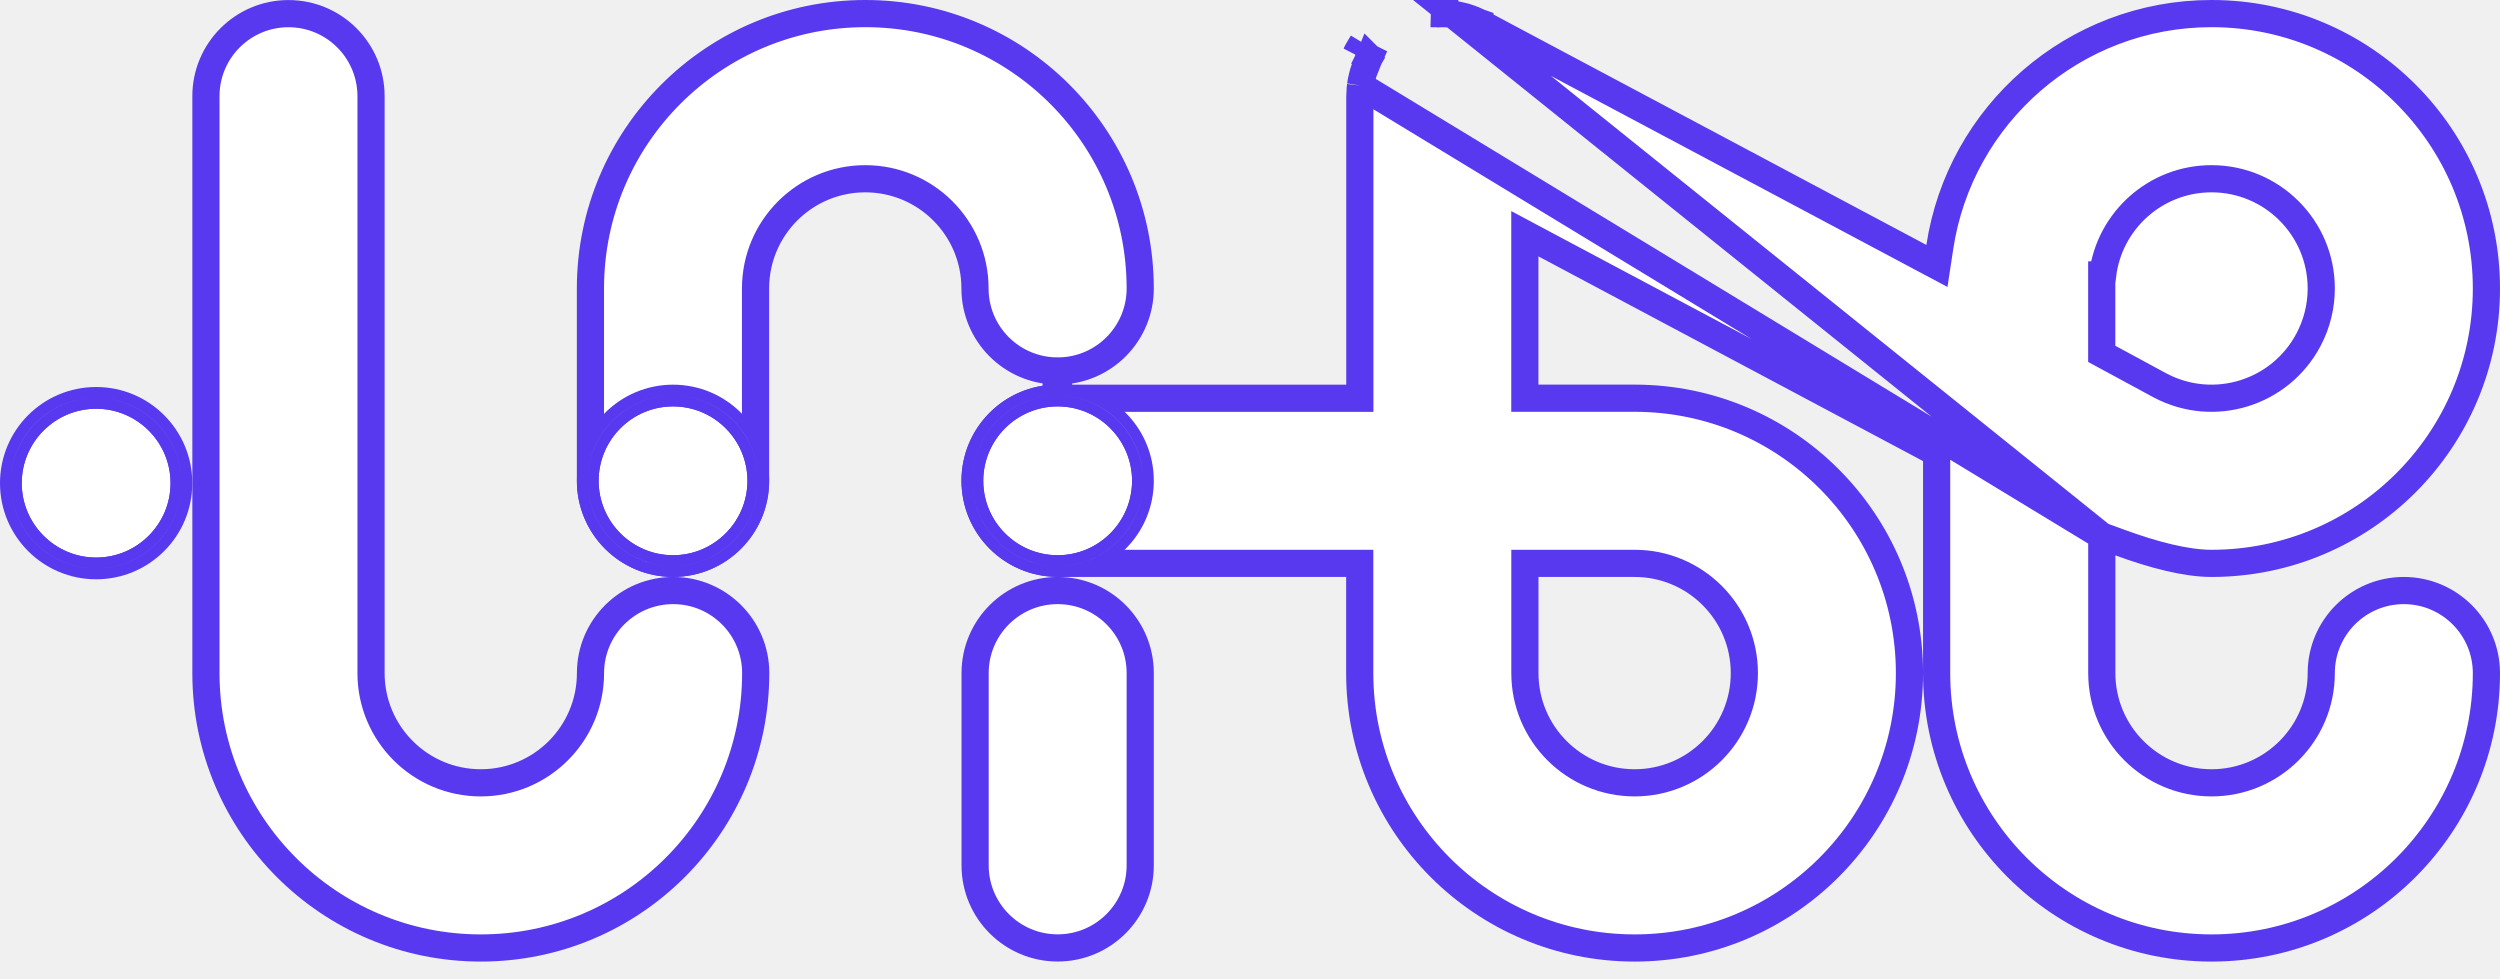
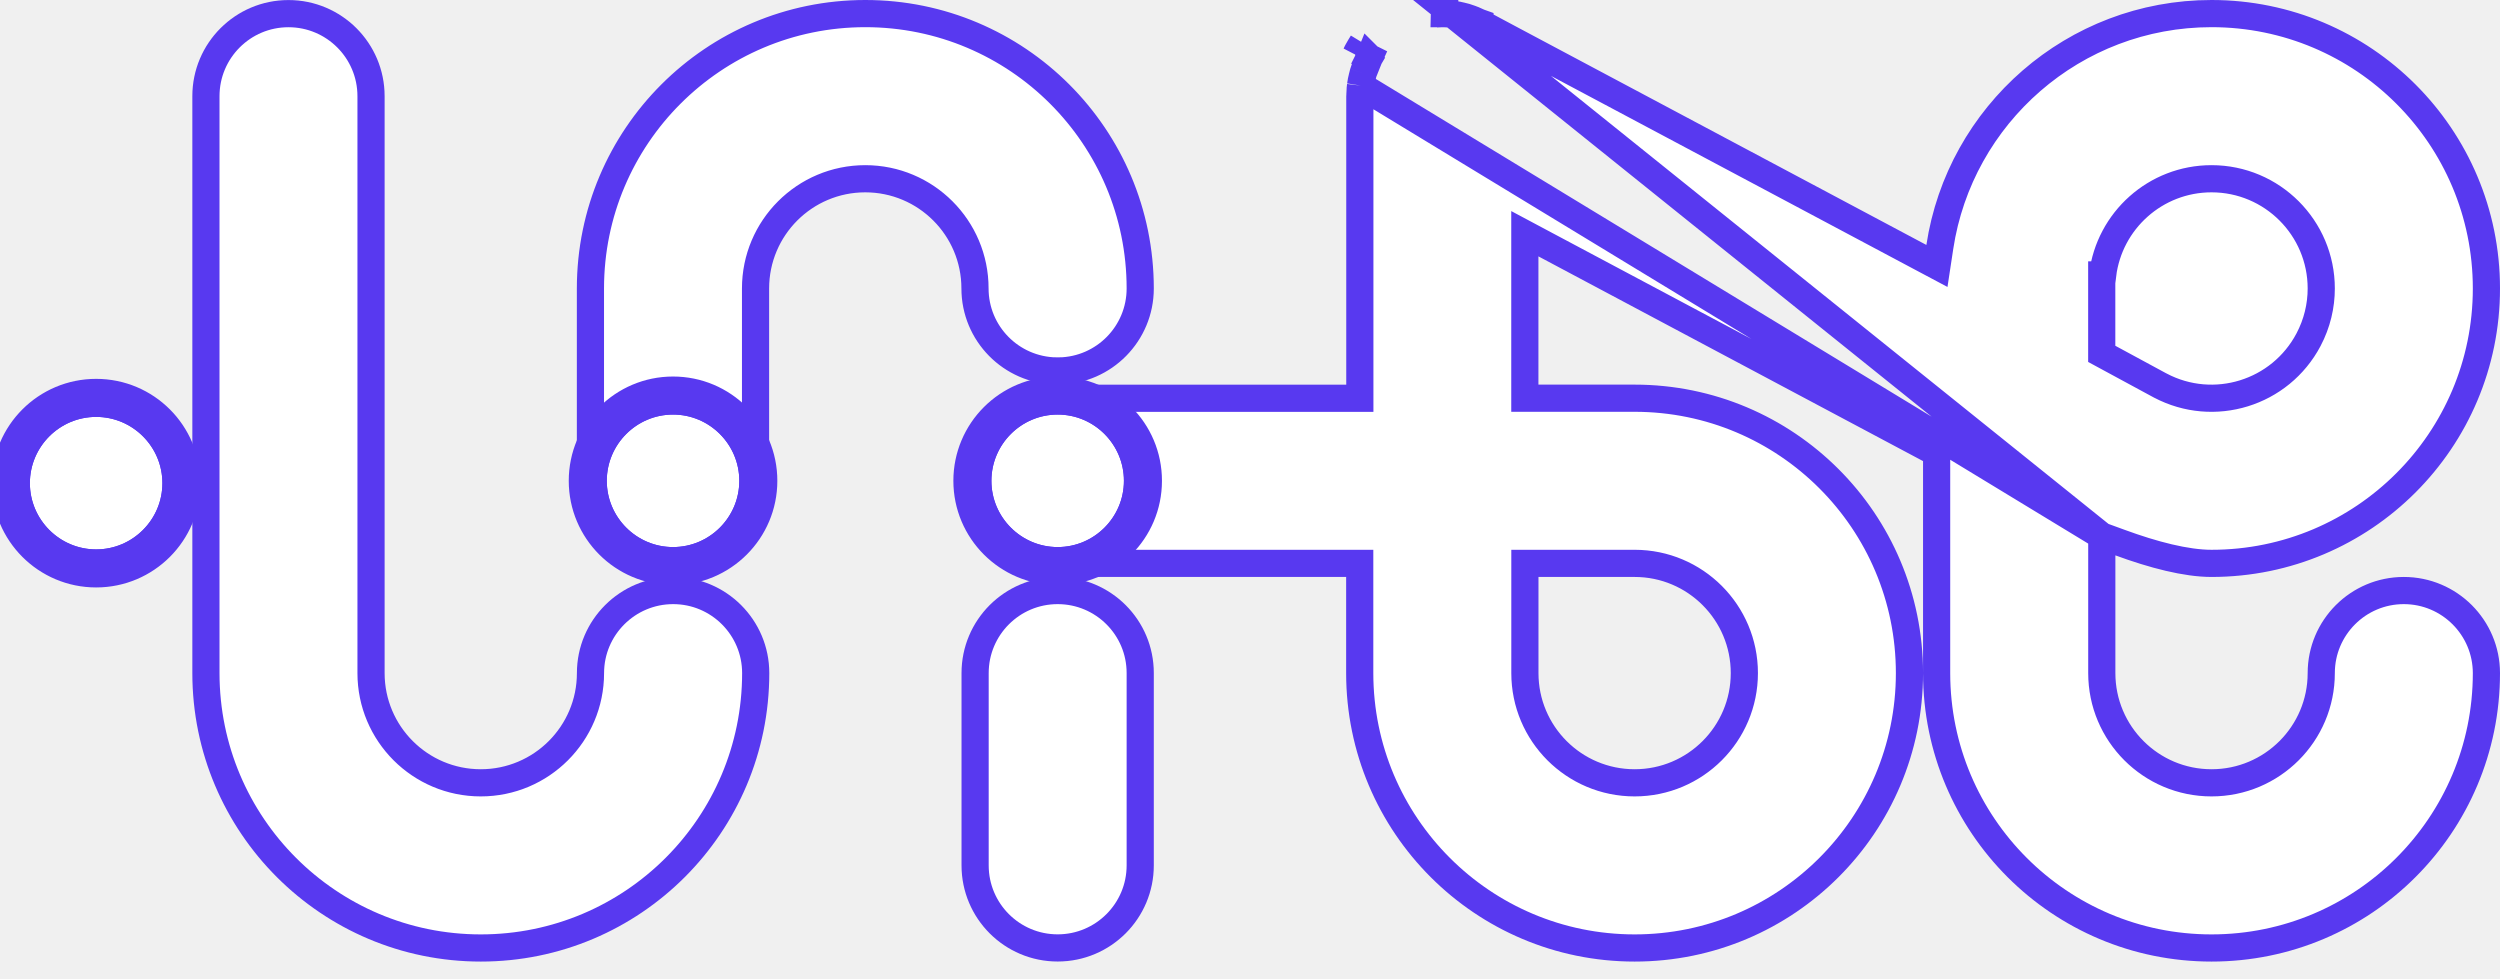
<svg xmlns="http://www.w3.org/2000/svg" width="92" height="36" viewBox="0 0 92 36" fill="none">
  <path d="M41.96 24.77V24.77V31.846C41.96 33.524 40.6 34.884 38.922 34.884C37.244 34.884 35.884 33.524 35.884 31.846V24.77C35.884 23.092 37.244 21.732 38.922 21.732C40.602 21.732 41.962 23.093 41.96 24.77Z" fill="white" stroke="#5839F0" />
  <path d="M17.692 28.808C19.922 28.808 21.73 27 21.73 24.77C21.73 23.093 23.094 21.732 24.772 21.732C26.45 21.732 27.81 23.092 27.81 24.77C27.81 30.358 23.282 34.886 17.694 34.886C12.106 34.886 7.578 30.356 7.578 24.77V3.54C7.578 1.862 8.938 0.502 10.616 0.502C12.294 0.502 13.654 1.862 13.654 3.54V24.77C13.654 27 15.462 28.808 17.692 28.808Z" fill="white" stroke="#5839F0" />
  <path d="M77.346 19.723L78.018 19.968C79.244 20.418 80.447 20.732 81.384 20.732C86.97 20.732 91.5 16.204 91.5 10.616C91.5 5.028 86.972 0.5 81.384 0.5C76.317 0.5 72.12 4.228 71.385 9.089L71.279 9.787L70.655 9.455L55.569 1.425L55.569 1.425L54.547 0.879L54.54 0.876L54.534 0.872L54.525 0.867C54.519 0.864 54.508 0.858 54.495 0.851C54.495 0.851 54.494 0.85 54.494 0.85L54.463 0.833L54.463 0.832L54.446 0.826C54.439 0.823 54.428 0.818 54.417 0.814L54.406 0.809L54.396 0.804C54.327 0.77 54.271 0.744 54.219 0.724L54.211 0.721L54.203 0.718C54.189 0.711 54.18 0.708 54.162 0.702C54.149 0.698 54.13 0.691 54.099 0.68L54.094 0.678L54.094 0.678C54.042 0.659 53.987 0.64 53.931 0.623C53.891 0.611 53.848 0.6 53.803 0.591L53.795 0.589L53.787 0.587L53.773 0.584C53.719 0.57 53.687 0.562 53.654 0.556L53.641 0.554L53.641 0.554C53.607 0.547 53.577 0.543 53.533 0.536C53.515 0.534 53.494 0.531 53.469 0.527L53.46 0.526C53.417 0.52 53.389 0.517 53.359 0.514L53.351 0.513L53.351 0.513C53.296 0.508 53.239 0.506 53.158 0.504C53.157 0.504 53.155 0.504 53.154 0.504L53.166 0.004C53.151 0.004 53.137 0.003 53.122 0.002C53.108 0.001 53.093 0 53.078 0C53.073 0 53.068 0 53.063 0.001C53.058 0.001 53.053 0.002 53.048 0.002C52.972 0.002 52.894 0.008 52.818 0.014L77.346 19.723ZM77.346 19.723V20.438V24.77C77.346 27 79.154 28.808 81.384 28.808C83.614 28.808 85.422 27 85.422 24.77C85.422 23.092 86.782 21.732 88.46 21.732C90.138 21.732 91.498 23.092 91.5 24.77C91.5 30.358 86.972 34.886 81.384 34.886C75.796 34.886 71.268 30.356 71.268 24.77V16.968V16.668L71.003 16.527L56.849 8.993L56.114 8.601V9.434V14.154V14.654H56.614H60.152C65.74 14.654 70.268 19.182 70.268 24.77C70.268 30.358 65.742 34.886 60.154 34.886C54.566 34.886 50.038 30.356 50.038 24.77V21.232V20.732H49.538H47.768H38.931L38.919 20.73C38.915 20.73 38.91 20.729 38.904 20.728C38.899 20.727 38.892 20.727 38.886 20.726L38.862 20.723L38.837 20.722C37.197 20.679 35.88 19.338 35.88 17.688C35.88 16.028 37.212 14.679 38.866 14.652L38.867 13.652C37.212 13.623 35.88 12.276 35.88 10.616C35.88 8.386 34.072 6.578 31.842 6.578C29.612 6.578 27.804 8.386 27.804 10.616V17.692C27.804 19.37 26.444 20.73 24.766 20.73C23.088 20.73 21.728 19.37 21.728 17.692V10.616C21.728 5.028 26.258 0.5 31.844 0.5C37.432 0.5 41.96 5.03 41.96 10.616C41.96 12.276 40.628 13.625 38.974 13.652L38.932 14.649C38.952 14.652 38.996 14.656 39.044 14.656H47.768H48.658H49.542H50.042V14.156V3.543C50.042 3.541 50.042 3.538 50.043 3.53C50.044 3.519 50.046 3.492 50.046 3.46C50.048 3.379 50.05 3.322 50.056 3.267L50.056 3.267L50.056 3.259C50.059 3.229 50.062 3.201 50.068 3.158L50.069 3.149M77.346 19.723L50.069 3.149M49.946 1.896C49.976 1.837 50.01 1.78 50.045 1.723C50.05 1.715 50.055 1.706 50.06 1.698C50.082 1.66 50.104 1.622 50.128 1.586L49.896 2.004C49.9 1.996 49.903 1.988 49.906 1.979C49.914 1.96 49.922 1.94 49.932 1.922C49.934 1.916 49.938 1.91 49.941 1.905C49.943 1.902 49.944 1.899 49.946 1.896ZM49.946 1.896L50.262 2.054L50.392 2.119L50.166 2.686C50.165 2.687 50.165 2.687 50.165 2.687M49.946 1.896L50.262 2.054L50.392 2.119C50.387 2.13 50.382 2.139 50.379 2.146C50.376 2.151 50.373 2.156 50.372 2.159C50.371 2.16 50.37 2.161 50.37 2.162C50.37 2.162 50.37 2.163 50.37 2.161L50.372 2.159L50.374 2.154L50.382 2.141L50.375 2.153M50.375 2.153C50.378 2.148 50.376 2.152 50.372 2.159L50.375 2.153ZM50.375 2.153C50.375 2.154 50.375 2.155 50.375 2.155L50.368 2.172C50.365 2.179 50.361 2.19 50.356 2.201L50.351 2.212L50.346 2.222C50.312 2.291 50.286 2.348 50.266 2.399L50.263 2.407L50.263 2.407C50.255 2.428 50.249 2.443 50.24 2.468C50.236 2.481 50.23 2.497 50.222 2.519L50.22 2.524L50.22 2.524C50.201 2.576 50.182 2.631 50.165 2.687M50.165 2.687C50.153 2.727 50.142 2.77 50.133 2.815L50.131 2.823L50.129 2.831L50.126 2.845C50.112 2.899 50.104 2.931 50.098 2.964L50.096 2.977L50.096 2.977C50.089 3.011 50.085 3.041 50.078 3.085C50.076 3.103 50.073 3.124 50.069 3.149M50.165 2.687L50.069 3.149M50.382 2.141C50.385 2.135 50.389 2.128 50.393 2.12M50.382 2.141L50.393 2.12M50.382 2.141L50.386 2.134L50.392 2.119L50.393 2.12M50.382 2.141L50.393 2.12M50.493 1.949C50.516 1.909 50.53 1.885 50.543 1.865L50.393 2.12C50.413 2.08 50.436 2.042 50.472 1.983C50.477 1.975 50.482 1.966 50.488 1.957L50.488 1.957L50.493 1.949ZM52.86 0.512C52.937 0.506 52.995 0.502 53.048 0.502C53.063 0.502 53.077 0.501 53.087 0.501L52.86 0.512ZM84.954 12.501L84.954 12.501C85.271 11.899 85.422 11.253 85.422 10.616C85.422 8.386 83.614 6.578 81.384 6.578C79.323 6.578 77.623 8.122 77.377 10.116H77.344V10.616V12.724V13.022L77.606 13.164L79.494 14.186L79.499 14.188C81.471 15.229 83.913 14.473 84.954 12.501ZM56.616 20.732H56.116V21.232V24.77C56.116 27 57.924 28.808 60.154 28.808C62.384 28.808 64.192 27 64.192 24.77C64.192 22.54 62.384 20.732 60.154 20.732H56.616Z" fill="white" stroke="#5839F0" />
-   <path d="M3.538 20.718C1.918 20.718 0.6 19.399 0.6 17.78C0.6 16.16 1.918 14.842 3.538 14.842C5.157 14.842 6.476 16.16 6.476 17.78C6.476 19.399 5.157 20.718 3.538 20.718Z" fill="white" stroke="#5839F0" stroke-width="0.4" />
-   <path d="M6.476 17.78C6.476 16.16 5.158 14.842 3.538 14.842C1.918 14.842 0.6 16.16 0.6 17.78C0.6 19.4 1.918 20.718 3.538 20.718C5.158 20.718 6.476 19.4 6.476 17.78ZM0.2 17.78C0.2 15.936 1.694 14.442 3.538 14.442C5.382 14.442 6.876 15.936 6.876 17.78C6.876 19.623 5.382 21.118 3.538 21.118C1.694 21.118 0.2 19.623 0.2 17.78Z" fill="white" stroke="#5839F0" stroke-width="0.4" />
-   <path d="M24.768 20.632C23.148 20.632 21.83 19.314 21.83 17.694C21.83 16.075 23.148 14.756 24.768 14.756C26.387 14.756 27.706 16.075 27.706 17.694C27.706 19.314 26.389 20.632 24.768 20.632Z" fill="white" stroke="#5839F0" stroke-width="0.4" />
-   <path d="M27.706 17.694C27.706 16.074 26.388 14.756 24.768 14.756C23.148 14.756 21.83 16.074 21.83 17.694C21.83 19.314 23.148 20.632 24.768 20.632C26.388 20.632 27.706 19.314 27.706 17.694ZM21.43 17.694C21.43 15.851 22.924 14.356 24.768 14.356C26.613 14.356 28.106 15.85 28.106 17.694C28.106 19.538 26.611 21.032 24.768 21.032C22.924 21.032 21.43 19.538 21.43 17.694Z" fill="white" stroke="#5839F0" stroke-width="0.4" />
-   <path d="M38.922 20.632C37.303 20.632 35.984 19.314 35.984 17.694C35.984 16.075 37.303 14.756 38.922 14.756C40.542 14.756 41.86 16.075 41.86 17.694C41.86 19.314 40.544 20.632 38.922 20.632Z" fill="white" stroke="#5839F0" stroke-width="0.4" />
-   <path d="M42.26 17.694V17.694C42.26 19.538 40.766 21.032 38.922 21.032C37.079 21.032 35.584 19.538 35.584 17.694C35.584 15.851 37.079 14.356 38.922 14.356C40.768 14.356 42.262 15.851 42.26 17.694ZM41.86 17.694C41.86 16.074 40.543 14.756 38.922 14.756C37.302 14.756 35.984 16.074 35.984 17.694C35.984 19.314 37.302 20.632 38.922 20.632C40.543 20.632 41.86 19.314 41.86 17.694Z" fill="white" stroke="#5839F0" stroke-width="0.4" />
+   <path d="M3.538 20.718C1.918 20.718 0.6 19.399 0.6 17.78C0.6 16.16 1.918 14.842 3.538 14.842C5.157 14.842 6.476 16.16 6.476 17.78C6.476 19.399 5.157 20.718 3.538 20.718Z" fill="white" stroke="#5839F0" strokeWidth="0.4" />
+   <path d="M6.476 17.78C6.476 16.16 5.158 14.842 3.538 14.842C1.918 14.842 0.6 16.16 0.6 17.78C0.6 19.4 1.918 20.718 3.538 20.718C5.158 20.718 6.476 19.4 6.476 17.78ZM0.2 17.78C0.2 15.936 1.694 14.442 3.538 14.442C5.382 14.442 6.876 15.936 6.876 17.78C6.876 19.623 5.382 21.118 3.538 21.118C1.694 21.118 0.2 19.623 0.2 17.78Z" fill="white" stroke="#5839F0" strokeWidth="0.4" />
+   <path d="M24.768 20.632C23.148 20.632 21.83 19.314 21.83 17.694C21.83 16.075 23.148 14.756 24.768 14.756C26.387 14.756 27.706 16.075 27.706 17.694C27.706 19.314 26.389 20.632 24.768 20.632Z" fill="white" stroke="#5839F0" strokeWidth="0.4" />
+   <path d="M27.706 17.694C27.706 16.074 26.388 14.756 24.768 14.756C23.148 14.756 21.83 16.074 21.83 17.694C21.83 19.314 23.148 20.632 24.768 20.632C26.388 20.632 27.706 19.314 27.706 17.694ZM21.43 17.694C21.43 15.851 22.924 14.356 24.768 14.356C26.613 14.356 28.106 15.85 28.106 17.694C28.106 19.538 26.611 21.032 24.768 21.032C22.924 21.032 21.43 19.538 21.43 17.694Z" fill="white" stroke="#5839F0" strokeWidth="0.4" />
+   <path d="M38.922 20.632C37.303 20.632 35.984 19.314 35.984 17.694C35.984 16.075 37.303 14.756 38.922 14.756C40.542 14.756 41.86 16.075 41.86 17.694C41.86 19.314 40.544 20.632 38.922 20.632Z" fill="white" stroke="#5839F0" strokeWidth="0.4" />
+   <path d="M42.26 17.694V17.694C42.26 19.538 40.766 21.032 38.922 21.032C37.079 21.032 35.584 19.538 35.584 17.694C35.584 15.851 37.079 14.356 38.922 14.356C40.768 14.356 42.262 15.851 42.26 17.694ZM41.86 17.694C41.86 16.074 40.543 14.756 38.922 14.756C37.302 14.756 35.984 16.074 35.984 17.694C35.984 19.314 37.302 20.632 38.922 20.632C40.543 20.632 41.86 19.314 41.86 17.694Z" fill="white" stroke="#5839F0" strokeWidth="0.4" />
</svg>
